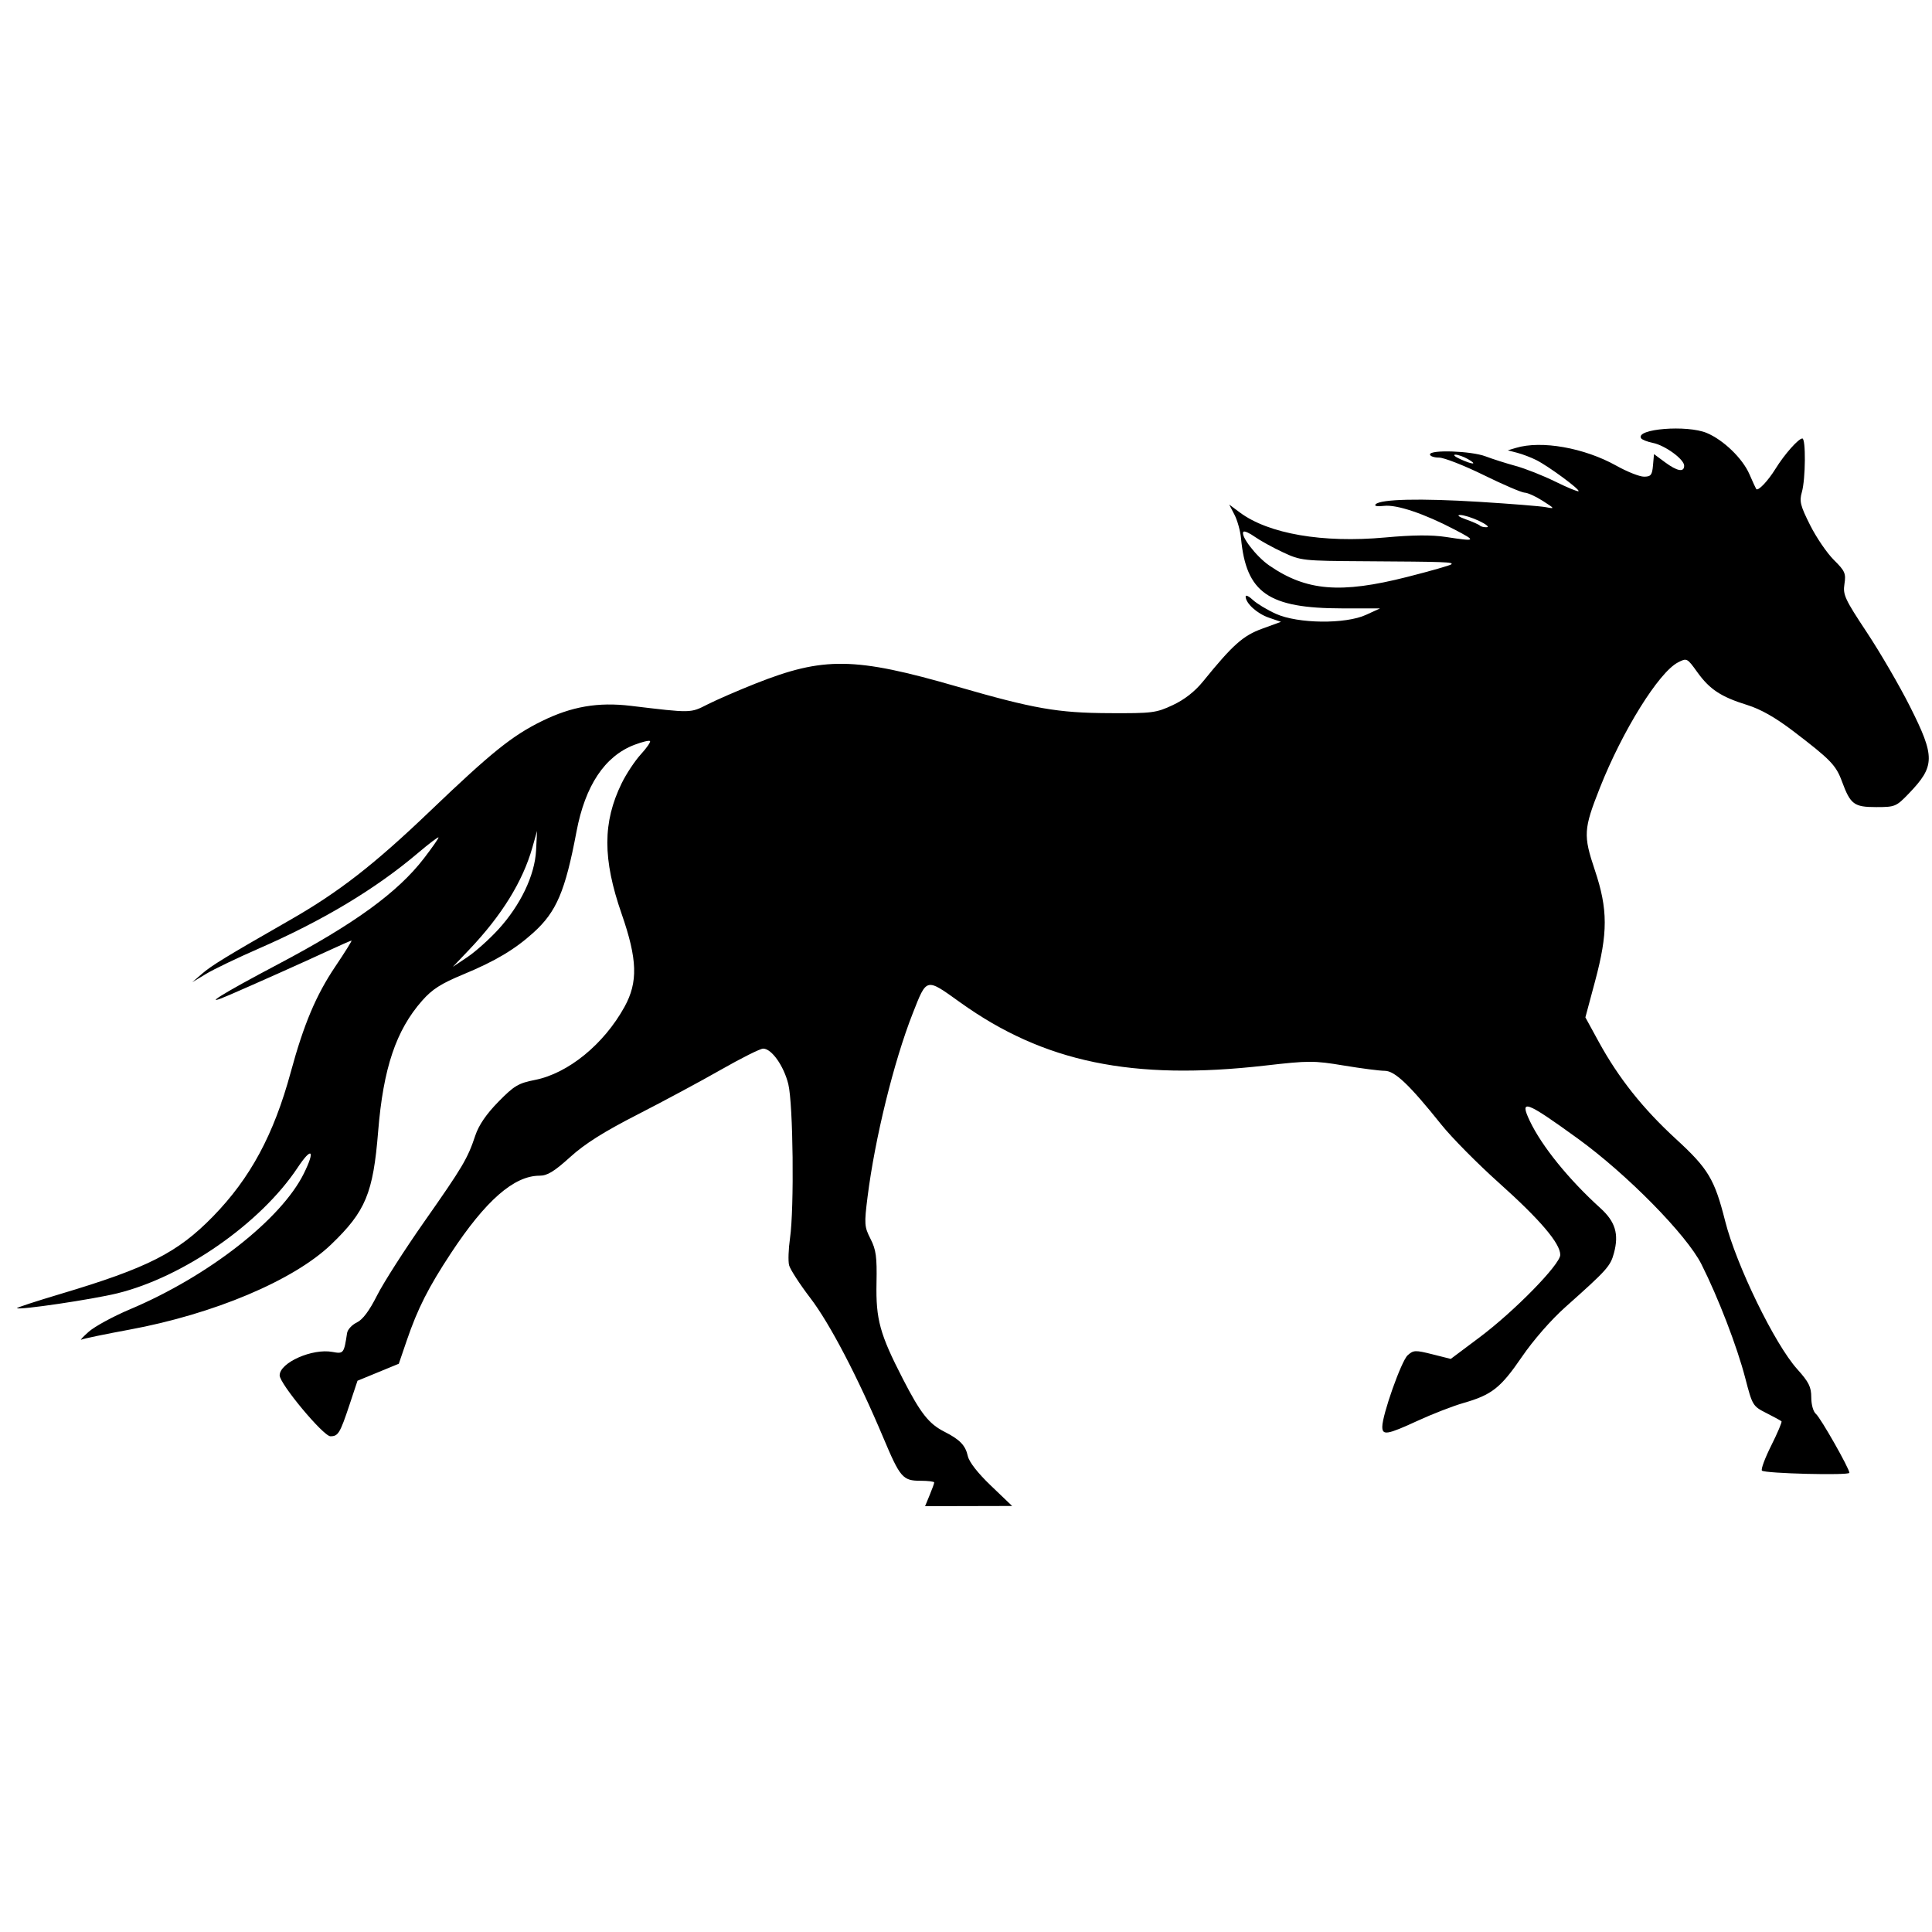
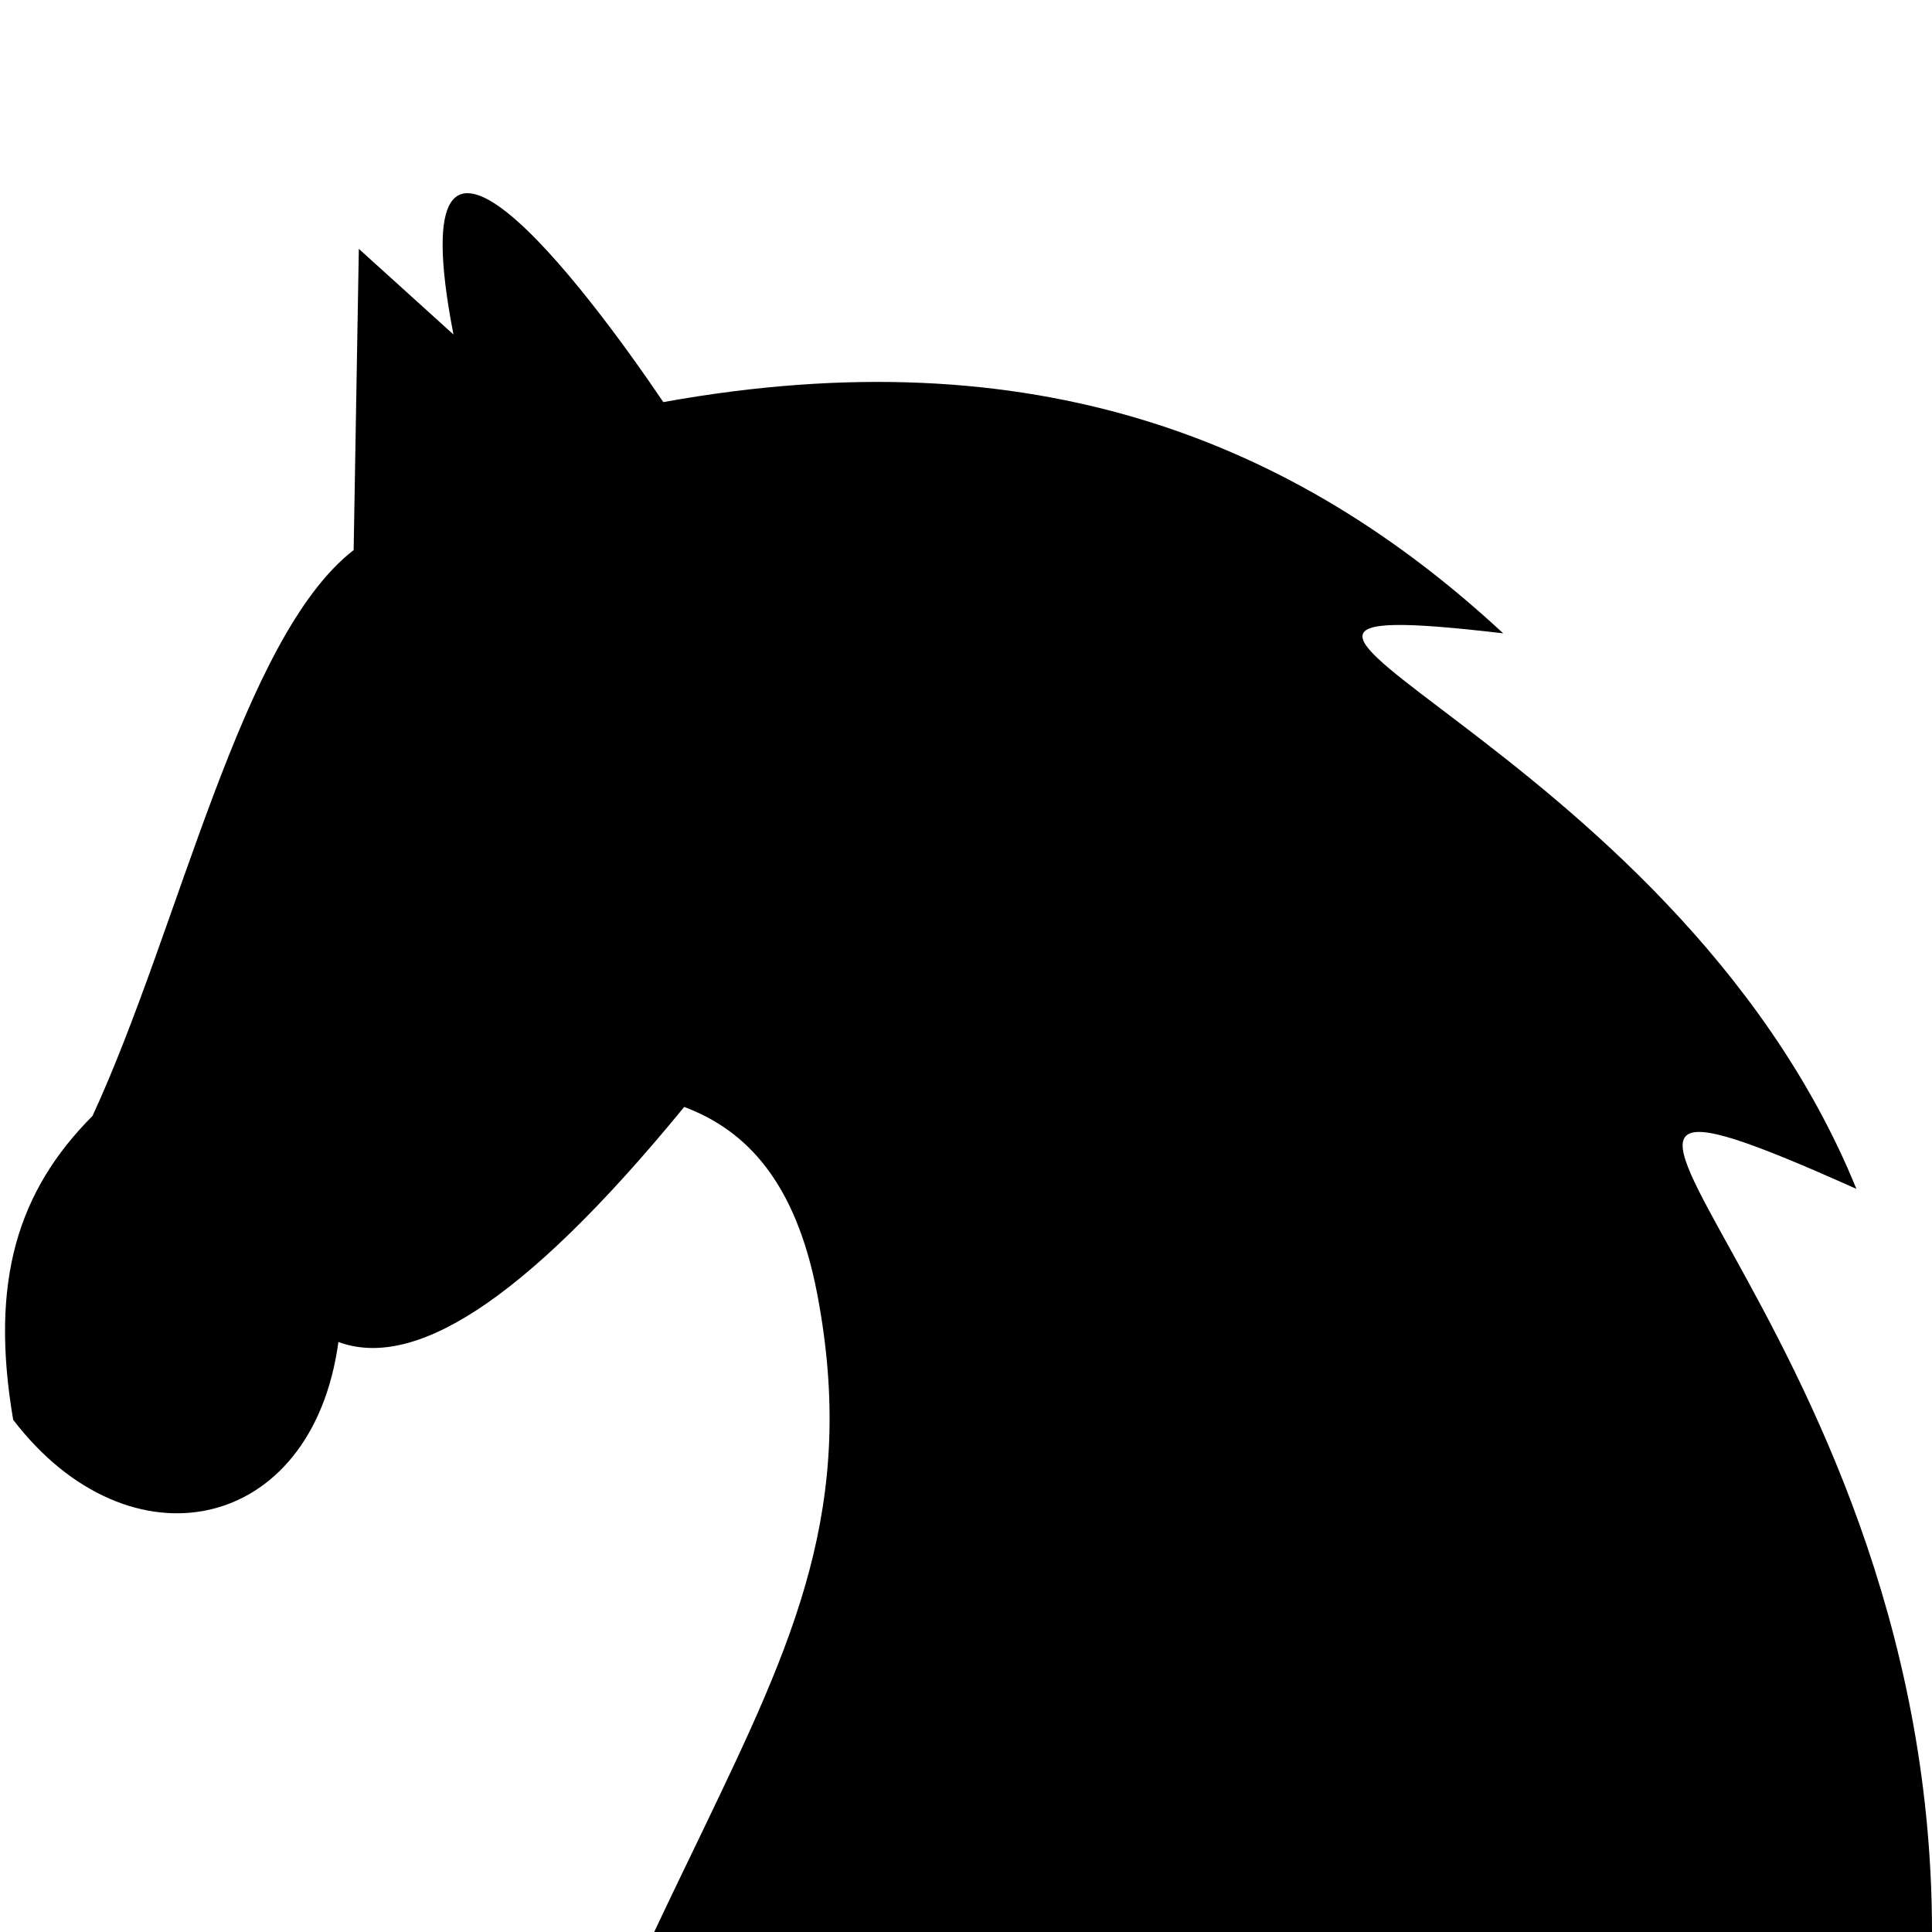
- <svg xmlns="http://www.w3.org/2000/svg" width="100" height="100" version="1.1" viewBox="0 0 100 100">
-   <path d="m48.117 77.39c0.131-0.314 0.238-0.61 0.238-0.658 0-0.048-0.322-0.088-0.715-0.088-0.91 0-1.051-0.163-1.916-2.22-1.32-3.136-2.774-5.921-3.779-7.235-0.552-0.722-1.048-1.488-1.102-1.702-0.054-0.213-0.032-0.844 0.048-1.4 0.223-1.553 0.163-6.95-0.088-7.971-0.233-0.947-0.866-1.841-1.302-1.84-0.15 4.84e-4 -1.124 0.487-2.165 1.081-1.04 0.594-2.988 1.641-4.329 2.327-1.756 0.898-2.734 1.515-3.498 2.208-0.824 0.746-1.178 0.962-1.581 0.962-1.322 0-2.79 1.283-4.585 4.007-1.168 1.772-1.726 2.874-2.288 4.519l-0.413 1.207-2.138 0.88-0.411 1.235c-0.495 1.487-0.587 1.639-0.991 1.639-0.364 0-2.627-2.716-2.627-3.152 0-0.658 1.692-1.409 2.735-1.213 0.573 0.107 0.596 0.078 0.755-0.979 0.027-0.18 0.254-0.426 0.503-0.545 0.306-0.146 0.647-0.603 1.048-1.399 0.327-0.65 1.425-2.366 2.44-3.813 2.002-2.854 2.248-3.271 2.647-4.469 0.177-0.533 0.568-1.104 1.188-1.738 0.818-0.835 1.036-0.966 1.895-1.135 1.722-0.339 3.57-1.847 4.638-3.783 0.707-1.282 0.67-2.459-0.149-4.815-0.987-2.838-0.985-4.74 0.005-6.763 0.239-0.487 0.684-1.159 0.989-1.492 0.305-0.333 0.519-0.643 0.474-0.688-0.045-0.045-0.408 0.043-0.807 0.195-1.532 0.585-2.546 2.105-2.997 4.493-0.583 3.09-1.036 4.151-2.231 5.23-0.966 0.873-1.978 1.475-3.631 2.16-1.151 0.477-1.605 0.767-2.128 1.36-1.35 1.531-2.012 3.498-2.276 6.767-0.259 3.204-0.647 4.137-2.435 5.853-1.937 1.858-6.07 3.602-10.452 4.41-1.254 0.231-2.364 0.462-2.467 0.512-0.103 0.051 0.065-0.132 0.373-0.406 0.309-0.274 1.272-0.798 2.141-1.164 4.053-1.71 7.823-4.656 8.995-7.029 0.604-1.223 0.408-1.403-0.325-0.298-1.912 2.88-5.913 5.666-9.339 6.504-1.298 0.317-5.074 0.876-5.183 0.767-0.028-0.028 0.981-0.358 2.241-0.734 4.523-1.35 6.07-2.135 7.901-4.012 1.934-1.983 3.147-4.232 4.026-7.47 0.672-2.475 1.312-3.993 2.307-5.469 0.497-0.738 0.873-1.341 0.837-1.341s-0.61 0.253-1.275 0.561c-1.188 0.551-3.657 1.655-5.034 2.25-1.568 0.678-0.477-0.012 2.508-1.587 3.93-2.073 6.19-3.713 7.547-5.476 0.417-0.542 0.759-1.031 0.759-1.085 0-0.054-0.475 0.304-1.056 0.797-2.201 1.867-4.929 3.505-8.26 4.958-1.098 0.479-2.32 1.066-2.714 1.304l-0.717 0.432 0.493-0.427c0.508-0.44 1.221-0.876 4.585-2.803 2.515-1.44 4.341-2.861 7.23-5.626 3.175-3.038 4.245-3.9 5.785-4.657 1.542-0.759 2.912-0.995 4.605-0.792 3.168 0.379 3.077 0.381 3.981-0.078 0.464-0.235 1.572-0.716 2.461-1.069 3.546-1.407 5.141-1.384 10.457 0.152 3.958 1.144 5.197 1.361 7.854 1.374 2.244 0.012 2.439-0.013 3.305-0.419 0.604-0.283 1.141-0.703 1.562-1.223 1.54-1.897 2.066-2.367 3.059-2.729l0.976-0.356-0.627-0.215c-0.613-0.21-1.203-0.747-1.203-1.096 0-0.096 0.167-0.018 0.372 0.175 0.205 0.192 0.741 0.517 1.192 0.721 1.138 0.515 3.602 0.543 4.668 0.053l0.723-0.332-1.956-0.002c-3.826-4e-3 -4.973-0.8-5.239-3.635-0.035-0.375-0.187-0.921-0.337-1.212l-0.274-0.529 0.549 0.41c1.483 1.107 4.292 1.591 7.518 1.296 1.434-0.131 2.408-0.14 3.146-0.027 1.577 0.24 1.603 0.219 0.466-0.377-1.585-0.831-3.009-1.309-3.669-1.232-0.356 0.042-0.521 0.009-0.427-0.085 0.265-0.265 2.297-0.312 5.357-0.124 1.628 0.1 3.183 0.225 3.454 0.277 0.475 0.091 0.469 0.079-0.164-0.326-0.362-0.231-0.783-0.423-0.936-0.426-0.153-0.003-1.108-0.412-2.121-0.91-1.014-0.498-2.054-0.905-2.312-0.905-0.258 0-0.469-0.074-0.469-0.164 0-0.256 2.138-0.181 2.878 0.1 0.362 0.138 1.065 0.361 1.562 0.497 0.498 0.136 1.418 0.5 2.045 0.809s1.169 0.533 1.205 0.497c0.085-0.085-1.546-1.288-2.181-1.608-0.271-0.137-0.715-0.307-0.987-0.378l-0.493-0.129 0.411-0.124c1.325-0.401 3.546-0.009 5.207 0.92 0.558 0.312 1.201 0.567 1.43 0.567 0.357 0 0.423-0.083 0.467-0.584l0.051-0.584 0.566 0.419c0.636 0.471 0.996 0.536 0.996 0.181 0-0.332-0.991-1.054-1.621-1.18-0.288-0.058-0.562-0.166-0.608-0.24-0.302-0.489 2.38-0.703 3.403-0.272 0.865 0.365 1.848 1.316 2.202 2.129 0.169 0.388 0.327 0.734 0.353 0.769 0.092 0.13 0.602-0.405 1.001-1.049 0.463-0.748 1.187-1.565 1.387-1.565 0.186 0 0.168 2.104-0.024 2.773-0.137 0.479-0.081 0.703 0.428 1.715 0.322 0.64 0.875 1.45 1.228 1.799 0.576 0.571 0.632 0.697 0.547 1.245-0.086 0.554 0.02 0.783 1.158 2.501 0.689 1.04 1.694 2.767 2.232 3.836 1.313 2.607 1.306 3.09-0.061 4.511-0.648 0.673-0.71 0.699-1.682 0.699-1.154 0-1.336-0.137-1.776-1.329-0.31-0.842-0.59-1.131-2.526-2.607-0.916-0.698-1.679-1.131-2.373-1.347-1.364-0.424-1.945-0.807-2.587-1.7-0.529-0.736-0.542-0.743-1.002-0.505-0.992 0.513-2.87 3.53-4.04 6.487-0.848 2.144-0.867 2.459-0.262 4.265 0.68 2.028 0.682 3.249 0.01 5.755l-0.5 1.865 0.689 1.26c1.028 1.879 2.286 3.463 4.001 5.037 1.671 1.534 1.996 2.076 2.544 4.244 0.575 2.278 2.566 6.371 3.729 7.664 0.604 0.672 0.729 0.922 0.729 1.465 0 0.376 0.103 0.74 0.242 0.856 0.239 0.198 1.731 2.825 1.731 3.047 0 0.146-4.376 0.037-4.526-0.113-0.062-0.062 0.155-0.647 0.482-1.3s0.565-1.216 0.53-1.252c-0.035-0.035-0.387-0.227-0.782-0.427-0.704-0.356-0.725-0.391-1.094-1.811-0.424-1.634-1.399-4.166-2.269-5.894-0.765-1.52-3.858-4.663-6.403-6.506-2.687-1.947-3.033-2.074-2.481-0.911 0.622 1.309 2.013 3.027 3.655 4.514 0.773 0.701 0.967 1.34 0.703 2.322-0.185 0.687-0.353 0.874-2.507 2.793-0.746 0.664-1.665 1.716-2.261 2.587-1.101 1.607-1.552 1.963-3.03 2.387-0.543 0.156-1.608 0.569-2.367 0.919-1.571 0.724-1.827 0.767-1.827 0.309 0-0.621 0.987-3.405 1.311-3.698 0.301-0.272 0.396-0.276 1.279-0.054l0.954 0.24 1.484-1.111c1.812-1.357 4.184-3.781 4.184-4.276 0-0.592-1.046-1.821-3.161-3.714-1.111-0.994-2.459-2.356-2.996-3.028-1.655-2.067-2.408-2.783-2.931-2.783-0.256 0-1.21-0.123-2.119-0.274-1.544-0.257-1.81-0.256-4.063 0.002-6.863 0.786-11.461-0.166-15.79-3.269-1.788-1.281-1.722-1.297-2.461 0.582-0.973 2.474-1.953 6.457-2.333 9.482-0.177 1.408-0.167 1.548 0.153 2.176 0.287 0.562 0.337 0.932 0.31 2.278-0.038 1.891 0.17 2.65 1.369 4.979 0.91 1.769 1.34 2.315 2.135 2.719 0.811 0.411 1.099 0.709 1.221 1.263 0.068 0.31 0.515 0.883 1.202 1.54l1.093 1.046-4.506 0.011zm-22.328-29.277c1.155-1.264 1.892-2.806 1.958-4.095l0.051-1.009-0.243 0.859c-0.497 1.756-1.59 3.523-3.273 5.29l-0.844 0.887 0.756-0.507c0.416-0.279 1.134-0.921 1.595-1.426zm47.044-18.25c1.205-0.306 2.235-0.601 2.289-0.654 0.119-0.119-0.303-0.134-4.481-0.159-3.215-0.02-3.311-0.03-4.244-0.467-0.525-0.246-1.177-0.605-1.449-0.799-0.272-0.194-0.536-0.311-0.586-0.261-0.184 0.184 0.652 1.278 1.336 1.748 1.921 1.322 3.686 1.468 7.134 0.592zm3.729-2.899c-0.362-0.171-0.806-0.31-0.987-0.308-0.187 0.002-0.058 0.1 0.3 0.227 0.346 0.123 0.673 0.268 0.726 0.322 0.054 0.054 0.215 0.091 0.358 0.084 0.143-0.007-0.036-0.153-0.397-0.325zm-0.576-3.198c-0.226-0.129-0.522-0.234-0.658-0.233-0.136 8.75e-4 -0.025 0.103 0.247 0.228 0.653 0.299 0.931 0.303 0.411 0.006z" />
+ <svg xmlns="http://www.w3.org/2000/svg" viewBox="0 0 100 100">
+   <path d="m17.515 69.461c3.767 1.387 9.348-1.725 17.9-12.166 3.238 1.213 5.777 3.904 6.883 9.673 2.099 10.986-1.237 18.018-5.874 27.683-0.862 1.791-1.725 3.566-2.563 5.348h66.139c0-32.388-26.223-48.458-3.913-38.462-9.584-23.54-39.127-31.199-18.282-28.756-10.723-9.946-24.246-15.443-43.472-11.968-4.084-6.05-13.856-18.951-10.862-3.5l-4.898-4.432-0.268 15.591c-5.825 4.506-9.007 19.52-13.514 29.284-3.857 3.879-5.337 8.518-4.109 15.732 6.005 7.849 15.483 5.901 16.834-4.028z" />
</svg>
